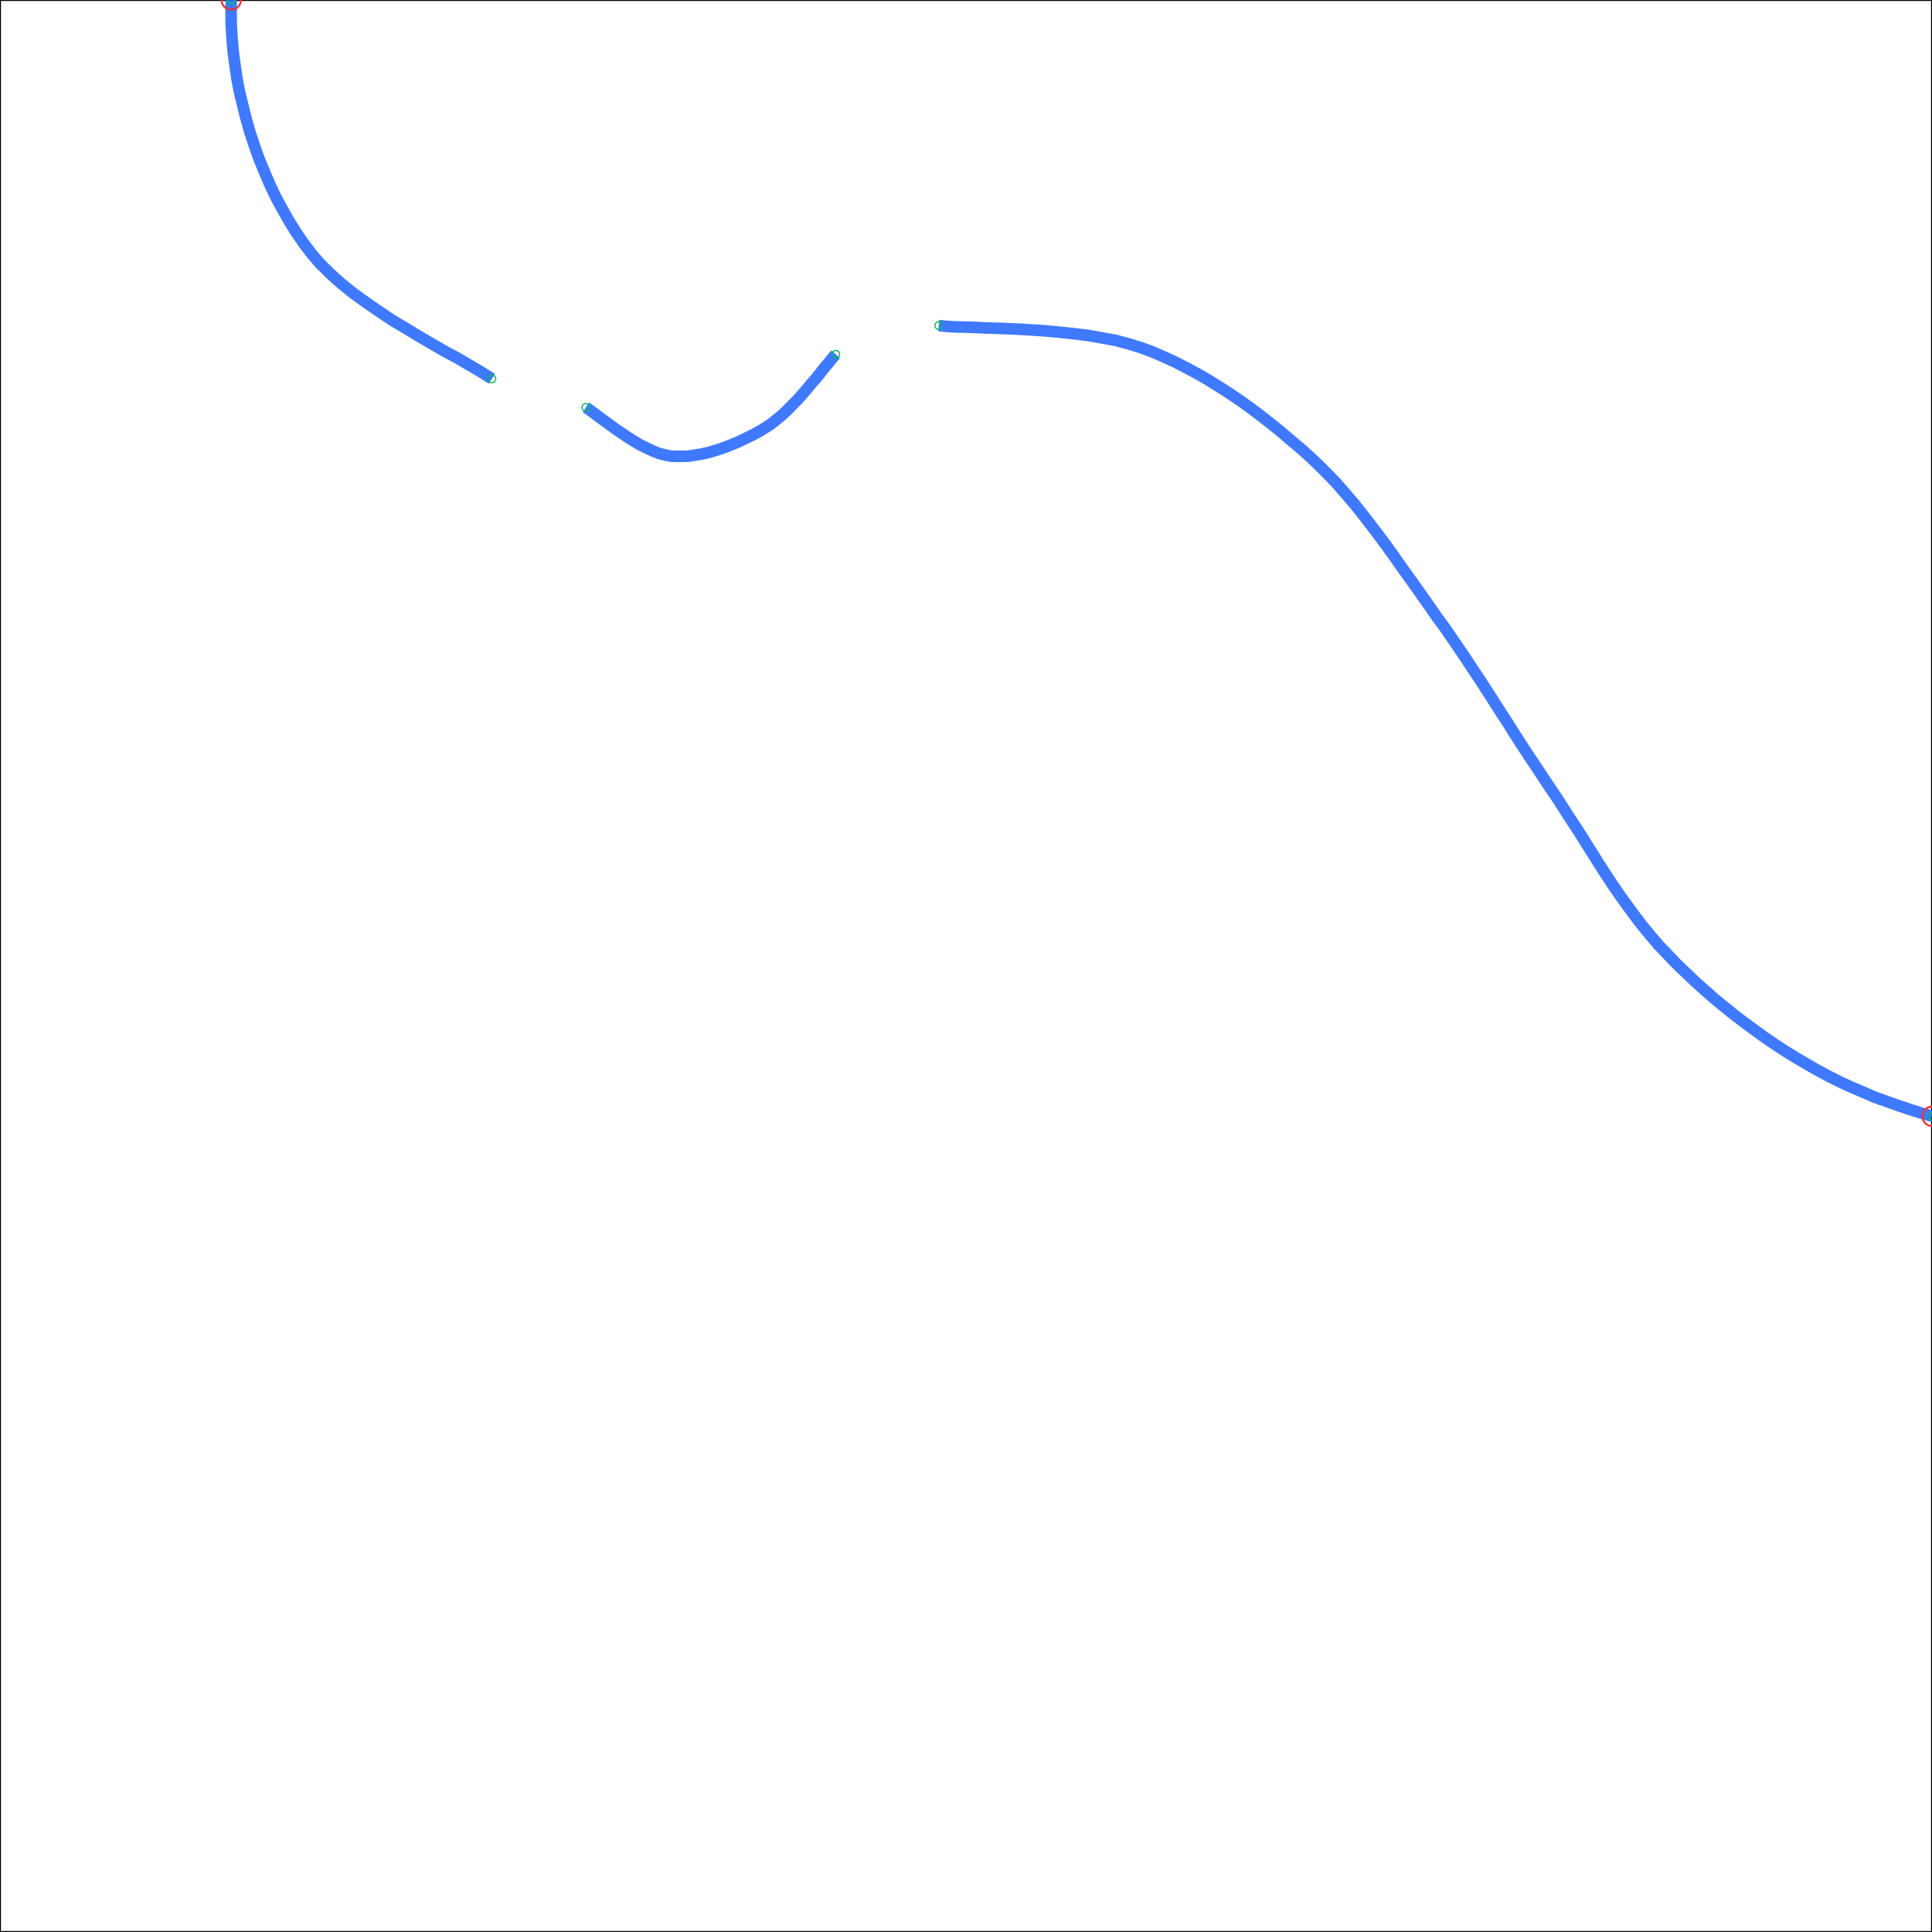
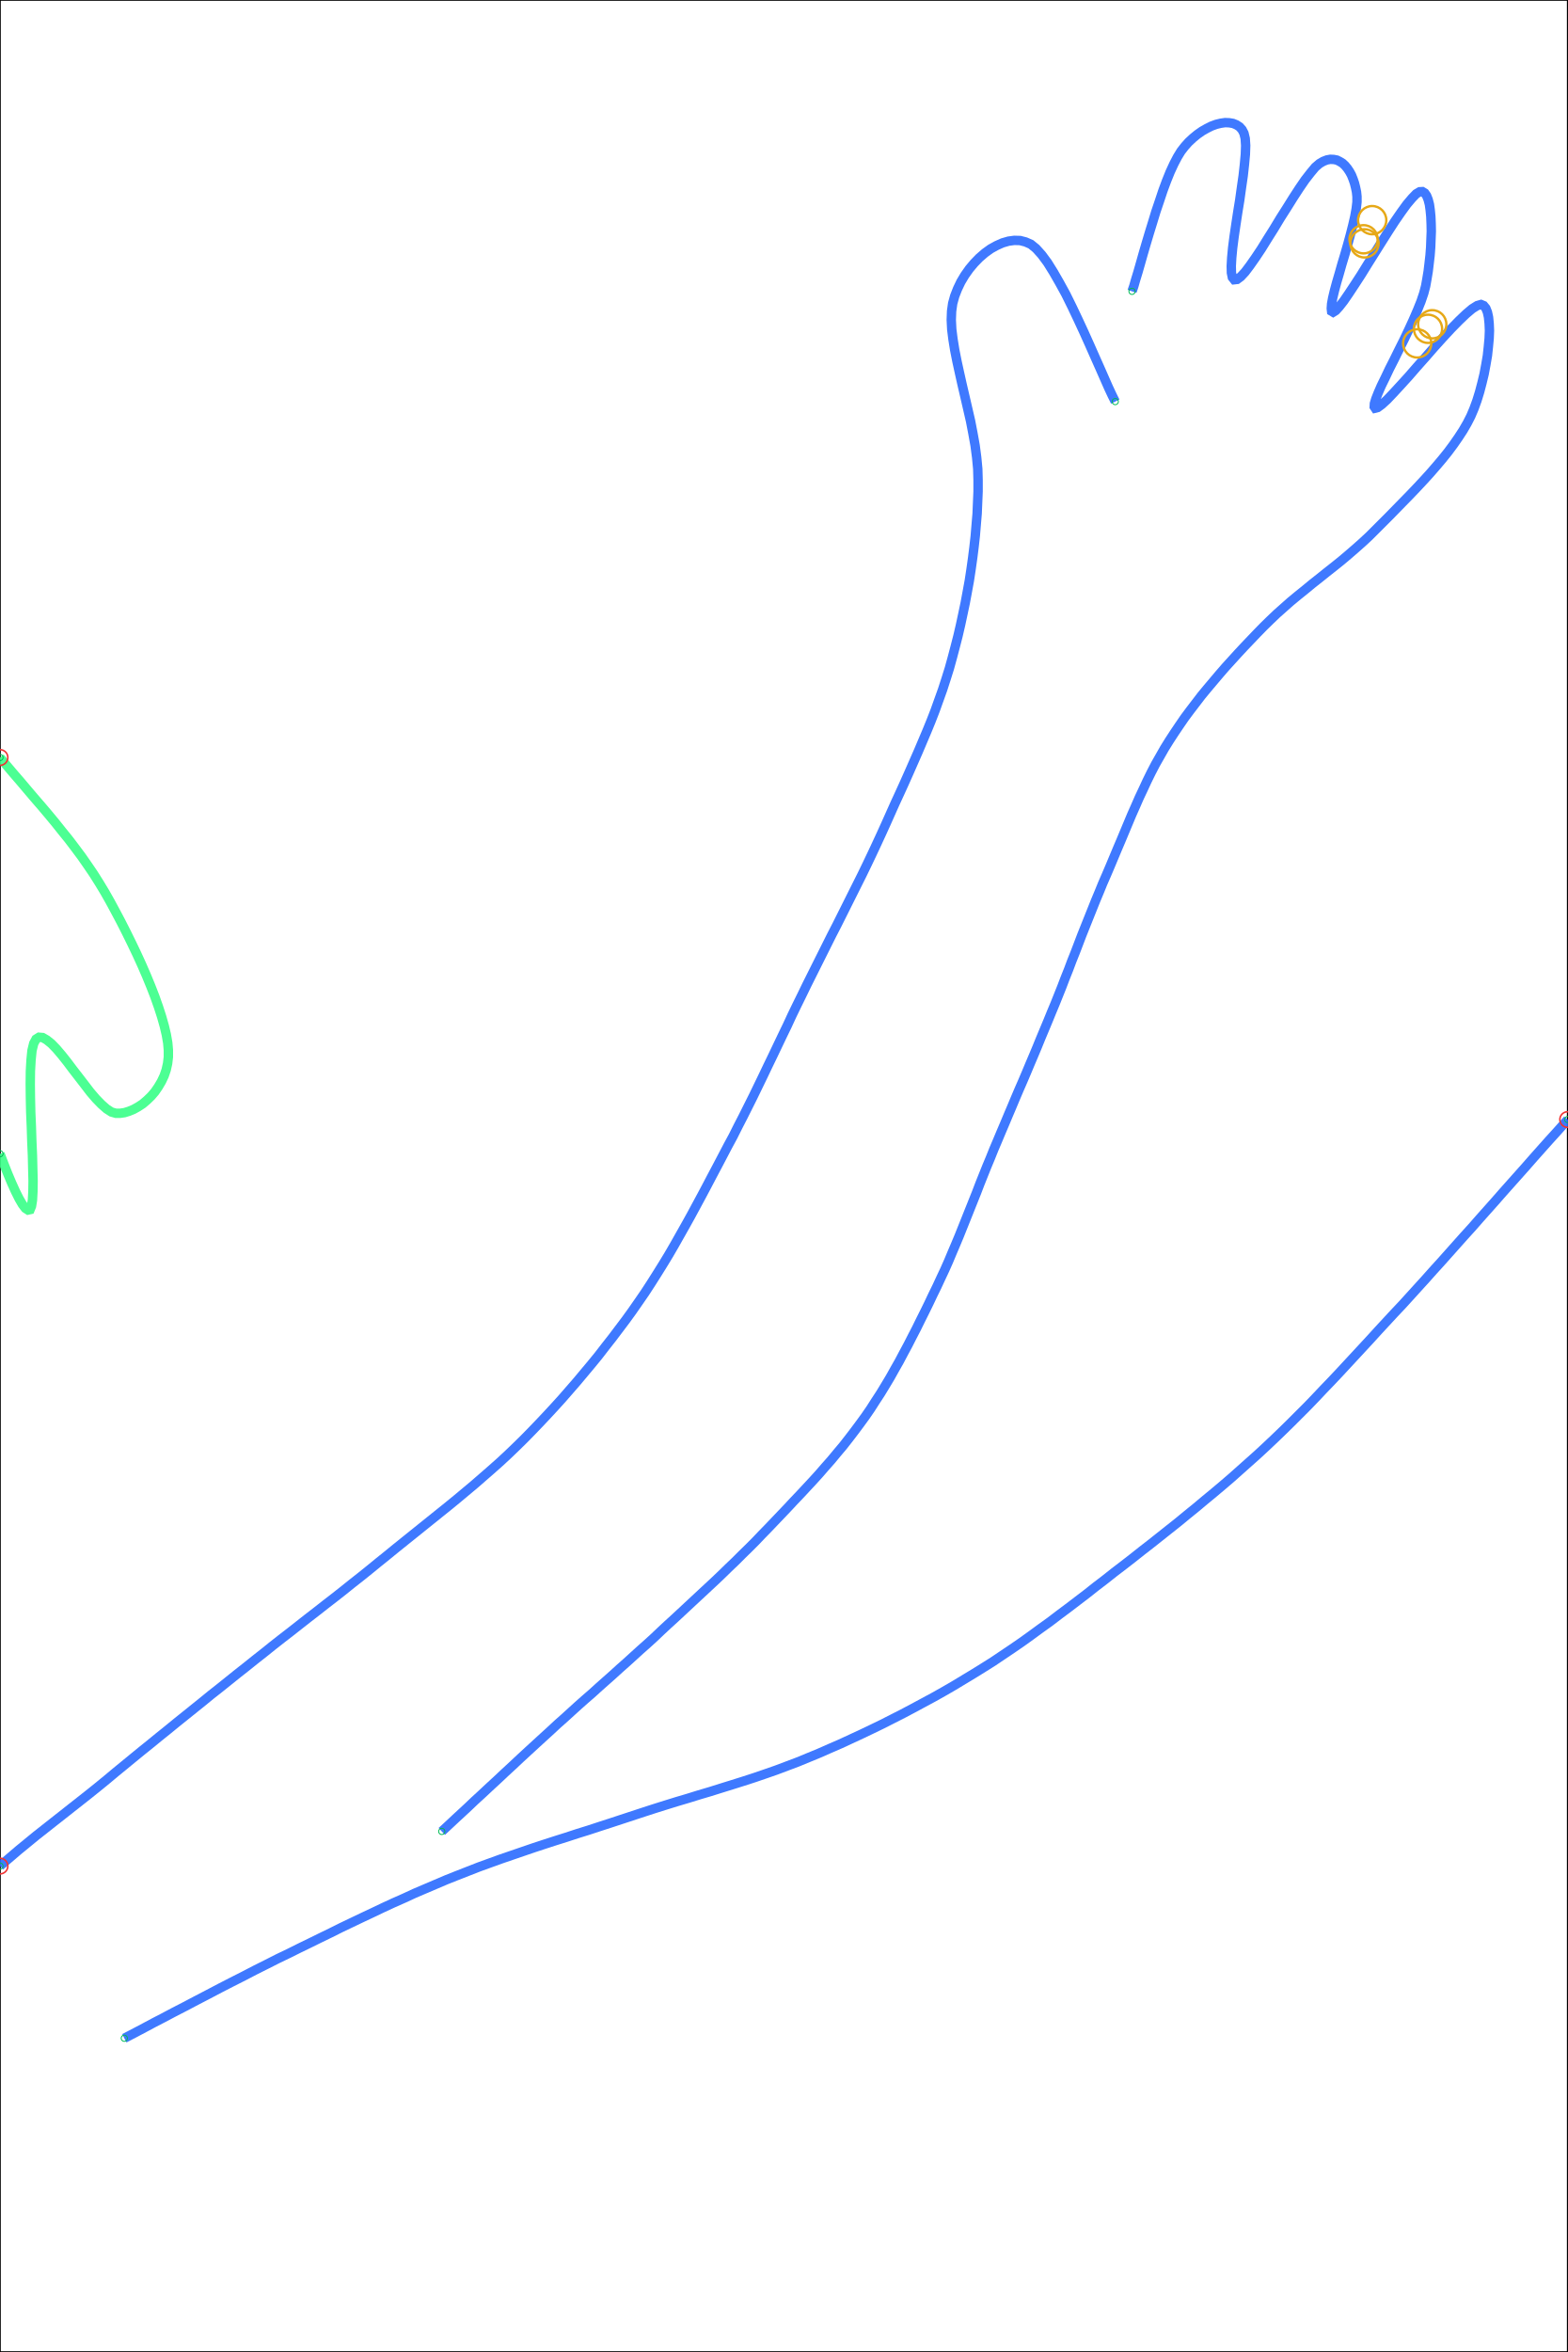
- <svg xmlns="http://www.w3.org/2000/svg" width="1000mm" height="1000mm" viewBox="0 0 1000 1000">
+ <svg xmlns="http://www.w3.org/2000/svg" width="1000mm" height="1500mm" viewBox="0 0 1000 1500">
  <g id="outline">
-     <rect x="0" y="0" width="1000" height="1000" fill="none" stroke="#000" stroke-width="1" />
+     <rect x="0" y="0" width="1000" height="1500" fill="none" stroke="#000" stroke-width="1" />
  </g>
  <g id="channels">
-     <path d="M 1000.0 577.8 L 995.7 576.5 L 989.3 574.5 L 983.0 572.4 L 976.8 570.2 L 970.6 568.0 L 964.6 565.4 L 958.5 562.8 L 952.6 560.1 L 946.8 557.2 L 946.8 557.2 L 941.0 554.1 L 935.4 550.9 L 929.8 547.6 L 924.1 544.1 L 918.6 540.5 L 913.2 536.8 L 907.8 532.9 L 902.5 529.0 L 897.3 525.0 L 892.1 520.8 L 887.0 516.6 L 882.0 512.2 L 877.2 507.9 L 872.4 503.3 L 867.7 498.8 L 863.2 494.1 L 863.2 494.1 L 858.7 489.4 L 854.5 484.5 L 850.3 479.4 L 846.3 474.2 L 842.4 468.9 L 838.5 463.5 L 834.8 458.1 L 831.1 452.5 L 827.5 446.9 L 824.0 441.3 L 820.4 435.6 L 816.9 430.0 L 813.2 424.4 L 809.6 418.8 L 806.0 413.2 L 802.3 407.7 L 802.3 407.7 L 798.6 402.2 L 795.0 396.7 L 791.3 391.2 L 787.7 385.7 L 784.1 380.1 L 780.6 374.5 L 777.0 369.0 L 773.5 363.5 L 769.9 357.9 L 766.3 352.3 L 762.6 346.8 L 759.0 341.3 L 755.3 335.8 L 751.6 330.4 L 747.9 325.0 L 743.9 319.6 L 743.9 319.6 L 740.1 314.1 L 736.3 308.7 L 732.5 303.3 L 728.6 297.9 L 724.7 292.4 L 720.9 287.0 L 717.0 281.6 L 713.0 276.3 L 709.0 271.0 L 704.9 265.7 L 700.8 260.6 L 696.5 255.6 L 692.2 250.6 L 687.7 245.9 L 683.1 241.3 L 678.4 236.8 L 678.4 236.8 L 673.5 232.4 L 668.5 228.2 L 663.5 223.9 L 658.3 219.7 L 653.1 215.6 L 647.8 211.6 L 642.4 207.7 L 636.8 203.9 L 631.2 200.3 L 625.6 196.8 L 619.9 193.5 L 614.1 190.4 L 608.3 187.4 L 602.4 184.7 L 596.4 182.1 L 590.4 179.9 L 590.4 179.9 L 584.2 178.0 L 577.5 176.2 L 570.4 174.9 L 563.0 173.6 L 555.5 172.7 L 547.9 171.9 L 540.2 171.2 L 532.7 170.7 L 525.3 170.3 L 518.2 170.0 L 511.5 169.8 L 505.1 169.5 L 499.3 169.3 L 494.1 169.2 L 489.7 168.9 L 485.9 168.5" fill="none" stroke="#2b6bff" stroke-width="6.0" stroke-opacity="0.9" />
-     <path d="M 432.6 183.4 L 431.4 184.7 L 430.0 186.4 L 428.3 188.5 L 426.4 190.7 L 424.5 193.2 L 422.4 195.8 L 420.0 198.5 L 417.7 201.3 L 415.2 204.2 L 412.7 207.0 L 410.0 209.7 L 407.4 212.4 L 404.6 215.0 L 401.9 217.2 L 399.3 219.3 L 396.6 221.1 L 396.6 221.1 L 393.8 222.8 L 391.0 224.4 L 388.0 225.9 L 385.1 227.3 L 382.0 228.8 L 378.8 230.1 L 375.6 231.4 L 372.4 232.5 L 369.2 233.5 L 366.0 234.4 L 362.7 235.1 L 359.5 235.6 L 356.4 236.1 L 353.3 236.2 L 350.3 236.2 L 347.3 236.1 L 347.3 236.1 L 344.3 235.5 L 341.2 234.7 L 338.1 233.5 L 334.9 232.0 L 331.6 230.4 L 328.4 228.5 L 325.2 226.5 L 322.1 224.4 L 319.1 222.4 L 316.2 220.3 L 313.5 218.3 L 311.0 216.5 L 308.6 214.7 L 306.6 213.2 L 304.8 211.9 L 303.2 210.9" fill="none" stroke="#2b6bff" stroke-width="6.0" stroke-opacity="0.9" />
-     <path d="M 254.6 196.1 L 251.2 193.9 L 247.1 191.4 L 242.1 188.5 L 236.7 185.3 L 230.5 182.0 L 224.1 178.3 L 217.4 174.4 L 210.5 170.2 L 203.4 166.0 L 196.5 161.4 L 189.7 156.7 L 183.0 151.9 L 176.8 146.9 L 171.1 141.8 L 165.8 136.6 L 161.3 131.4 L 161.3 131.4 L 157.2 126.0 L 153.3 120.3 L 149.6 114.4 L 146.1 108.2 L 142.7 101.9 L 139.6 95.4 L 136.8 88.8 L 134.0 82.0 L 131.6 75.2 L 129.3 68.2 L 127.3 61.2 L 125.6 54.3 L 123.9 47.3 L 122.6 40.4 L 121.6 33.5 L 120.7 26.6 L 120.7 26.6 L 120.1 19.8 L 119.7 12.8 L 119.6 5.7 L 119.7 0.0" fill="none" stroke="#2b6bff" stroke-width="6.0" stroke-opacity="0.9" />
+     <path d="M 0.0 735.8 L 0.0 735.8 L 2.5 742.4 L 5.0 748.7 L 7.5 754.6 L 9.9 759.9 L 12.2 764.5 L 14.3 768.1 L 16.2 770.6 L 17.9 771.7 L 19.2 771.4 L 19.2 771.4 L 20.1 769.2 L 20.7 765.4 L 21.0 759.9 L 21.1 753.2 L 20.9 745.5 L 20.7 737.0 L 20.3 727.9 L 20.0 718.5 L 19.6 709.1 L 19.4 699.9 L 19.3 691.2 L 19.4 683.1 L 19.8 676.0 L 20.4 670.0 L 21.5 665.5 L 23.0 662.7 L 23.0 662.7 L 24.9 661.5 L 27.2 661.7 L 29.8 663.2 L 32.8 665.6 L 36.0 668.9 L 39.4 672.9 L 42.9 677.3 L 46.5 682.1 L 50.3 687.0 L 54.0 691.8 L 57.6 696.5 L 61.2 700.7 L 64.7 704.3 L 68.0 707.2 L 71.1 709.2 L 73.9 710.0 L 73.9 710.0 L 76.6 710.0 L 79.4 709.6 L 82.3 708.7 L 85.2 707.5 L 88.1 705.9 L 91.0 704.0 L 93.7 701.7 L 96.4 699.1 L 98.8 696.3 L 101.0 693.1 L 103.0 689.7 L 104.7 686.1 L 106.0 682.3 L 106.9 678.3 L 107.4 674.1 L 107.4 669.7 L 107.4 669.7 L 107.0 665.1 L 106.1 659.9 L 104.8 654.4 L 103.1 648.4 L 101.1 642.2 L 98.8 635.7 L 96.2 629.0 L 93.4 622.2 L 90.4 615.3 L 87.2 608.3 L 83.9 601.4 L 80.5 594.5 L 77.1 587.8 L 73.6 581.2 L 70.2 574.9 L 66.8 568.9 L 66.8 568.9 L 63.3 563.1 L 59.7 557.4 L 55.9 551.8 L 52.0 546.2 L 47.9 540.7 L 43.8 535.3 L 39.5 530.0 L 35.2 524.6 L 30.8 519.3 L 26.4 514.1 L 21.9 508.9 L 17.4 503.6 L 13.0 498.4 L 8.5 493.2 L 4.1 488.0 L 0.0 483.1" fill="none" stroke="#39ff88" stroke-width="6.0" stroke-opacity="0.9" />
+     <path d="M 0.0 1190.1 L 1.1 1189.1 L 6.5 1184.5 L 12.0 1179.8 L 17.5 1175.3 L 23.1 1170.7 L 28.7 1166.3 L 34.4 1161.8 L 40.0 1157.4 L 45.7 1152.9 L 51.3 1148.5 L 57.0 1144.0 L 62.6 1139.5 L 68.1 1135.0 L 68.1 1135.0 L 73.6 1130.4 L 79.1 1125.9 L 84.7 1121.3 L 90.2 1116.8 L 95.8 1112.3 L 101.3 1107.8 L 106.9 1103.3 L 112.4 1098.8 L 118.0 1094.3 L 123.6 1089.8 L 129.2 1085.3 L 134.7 1080.8 L 140.3 1076.4 L 145.9 1071.9 L 151.5 1067.4 L 157.1 1063.0 L 157.1 1063.0 L 162.7 1058.5 L 168.3 1054.1 L 173.9 1049.6 L 179.5 1045.2 L 185.2 1040.8 L 190.8 1036.4 L 196.4 1032.0 L 202.1 1027.6 L 207.7 1023.2 L 213.4 1018.8 L 219.0 1014.4 L 224.6 1009.9 L 230.2 1005.5 L 235.8 1001.0 L 241.3 996.5 L 246.9 992.0 L 246.9 992.0 L 252.4 987.5 L 258.0 983.0 L 263.6 978.5 L 269.2 974.0 L 274.8 969.5 L 280.4 965.0 L 286.0 960.5 L 291.5 956.0 L 297.0 951.4 L 302.5 946.8 L 307.9 942.1 L 313.3 937.4 L 318.6 932.7 L 323.9 927.8 L 329.0 922.9 L 334.1 917.9 L 334.1 917.9 L 339.1 912.8 L 344.0 907.7 L 348.9 902.5 L 353.8 897.2 L 358.6 891.9 L 363.3 886.5 L 368.0 881.1 L 372.6 875.6 L 377.2 870.1 L 381.7 864.6 L 386.1 858.9 L 390.5 853.3 L 394.8 847.6 L 399.1 841.9 L 403.3 836.1 L 407.4 830.2 L 407.4 830.2 L 411.4 824.4 L 415.3 818.4 L 419.1 812.4 L 422.9 806.3 L 426.6 800.2 L 430.2 794.0 L 433.7 787.8 L 437.2 781.6 L 440.7 775.3 L 444.1 769.0 L 447.5 762.7 L 450.9 756.3 L 454.2 750.0 L 457.6 743.6 L 460.9 737.3 L 464.2 731.0 L 464.2 731.0 L 467.6 724.7 L 470.8 718.3 L 474.1 711.9 L 477.3 705.5 L 480.5 699.1 L 483.6 692.7 L 486.7 686.3 L 489.8 679.8 L 492.9 673.4 L 496.0 666.9 L 499.1 660.4 L 502.2 654.0 L 505.2 647.5 L 508.3 641.1 L 511.5 634.6 L 514.6 628.2 L 514.6 628.2 L 517.8 621.8 L 521.0 615.4 L 524.2 609.0 L 527.4 602.6 L 530.6 596.2 L 533.9 589.8 L 537.1 583.4 L 540.3 577.0 L 543.5 570.6 L 546.7 564.2 L 549.9 557.8 L 553.0 551.4 L 556.1 544.9 L 559.1 538.5 L 562.1 532.0 L 565.1 525.4 L 565.1 525.4 L 568.0 518.9 L 570.9 512.4 L 573.9 505.9 L 576.9 499.3 L 579.8 492.8 L 582.7 486.2 L 585.6 479.6 L 588.4 473.0 L 591.2 466.4 L 593.9 459.8 L 596.5 453.1 L 598.9 446.4 L 601.3 439.7 L 603.5 432.9 L 605.6 426.2 L 607.5 419.3 L 607.5 419.3 L 609.3 412.5 L 611.1 405.5 L 612.7 398.6 L 614.2 391.6 L 615.7 384.5 L 617.0 377.5 L 618.3 370.4 L 619.4 363.2 L 620.4 356.1 L 621.3 349.0 L 622.1 341.9 L 622.7 334.7 L 623.3 327.6 L 623.6 320.5 L 623.9 313.4 L 623.9 306.3 L 623.9 306.3 L 623.7 299.1 L 623.0 291.7 L 622.0 284.1 L 620.6 276.3 L 619.1 268.5 L 617.3 260.7 L 615.5 252.9 L 613.7 245.2 L 612.0 237.6 L 610.4 230.3 L 609.0 223.2 L 607.9 216.4 L 607.1 210.0 L 606.8 204.0 L 607.0 198.5 L 607.7 193.5 L 607.7 193.5 L 609.0 188.8 L 610.8 184.2 L 612.9 179.8 L 615.4 175.6 L 618.3 171.5 L 621.4 167.8 L 624.7 164.4 L 628.3 161.3 L 631.9 158.7 L 635.7 156.6 L 639.5 154.9 L 643.3 153.8 L 647.0 153.3 L 650.7 153.4 L 654.2 154.3 L 657.6 155.8 L 657.6 155.8 L 660.9 158.5 L 664.5 162.5 L 668.2 167.5 L 672.0 173.6 L 675.9 180.4 L 679.9 187.7 L 683.8 195.6 L 687.6 203.6 L 691.4 211.8 L 695.0 219.8 L 698.4 227.5 L 701.7 234.9 L 704.6 241.5 L 707.2 247.4 L 709.5 252.3 L 711.4 256.1" fill="none" stroke="#2b6bff" stroke-width="6.0" stroke-opacity="0.9" />
+     <path d="M 722.1 185.8 L 723.2 182.6 L 724.4 178.4 L 725.9 173.5 L 727.5 167.9 L 729.2 161.9 L 731.1 155.4 L 733.1 148.7 L 735.2 141.9 L 737.3 135.0 L 739.6 128.2 L 741.8 121.6 L 744.1 115.4 L 746.4 109.7 L 748.8 104.5 L 751.1 100.1 L 753.3 96.5 L 753.3 96.5 L 755.7 93.4 L 758.2 90.6 L 761.0 88.0 L 763.8 85.7 L 766.8 83.6 L 769.8 81.9 L 772.8 80.4 L 775.8 79.3 L 778.7 78.6 L 781.5 78.2 L 784.1 78.3 L 786.5 78.7 L 788.7 79.6 L 790.7 80.9 L 792.3 82.7 L 793.5 85.0 L 793.5 85.0 L 794.3 88.3 L 794.6 92.8 L 794.4 98.4 L 793.8 104.9 L 793.0 112.1 L 791.9 119.7 L 790.8 127.6 L 789.5 135.6 L 788.3 143.5 L 787.2 151.0 L 786.3 158.0 L 785.7 164.3 L 785.4 169.7 L 785.5 174.0 L 786.1 176.9 L 787.3 178.4 L 787.3 178.4 L 789.1 178.2 L 791.4 176.5 L 794.2 173.5 L 797.3 169.4 L 800.8 164.4 L 804.6 158.7 L 808.5 152.4 L 812.6 145.9 L 816.7 139.1 L 820.9 132.5 L 824.9 126.1 L 828.8 120.1 L 832.5 114.7 L 836.0 110.2 L 839.0 106.6 L 841.7 104.3 L 841.7 104.3 L 844.1 102.9 L 846.4 102.0 L 848.6 101.6 L 850.8 101.7 L 852.8 102.1 L 854.6 103.0 L 856.4 104.1 L 858.0 105.6 L 859.5 107.4 L 860.9 109.5 L 862.1 111.7 L 863.1 114.2 L 864.0 116.8 L 864.7 119.6 L 865.3 122.5 L 865.6 125.4 L 865.6 125.4 L 865.6 128.8 L 865.1 133.1 L 864.2 138.1 L 862.9 143.7 L 861.4 149.6 L 859.7 155.8 L 857.9 162.1 L 856.0 168.4 L 854.3 174.4 L 852.6 180.2 L 851.2 185.4 L 850.1 190.0 L 849.4 193.8 L 849.2 196.7 L 849.4 198.5 L 850.4 199.1 L 850.4 199.1 L 852.0 198.1 L 854.2 195.7 L 857.1 192.0 L 860.4 187.2 L 864.1 181.6 L 868.2 175.3 L 872.4 168.5 L 876.8 161.5 L 881.2 154.5 L 885.5 147.7 L 889.7 141.2 L 893.7 135.4 L 897.4 130.3 L 900.7 126.4 L 903.4 123.6 L 905.6 122.3 L 905.6 122.3 L 907.3 122.2 L 908.8 123.1 L 910.0 124.8 L 911.0 127.3 L 911.8 130.4 L 912.3 134.0 L 912.7 138.1 L 912.9 142.7 L 913.0 147.5 L 912.8 152.5 L 912.6 157.7 L 912.2 162.9 L 911.6 168.1 L 911.0 173.1 L 910.2 177.9 L 909.4 182.4 L 909.4 182.4 L 908.2 187.0 L 906.4 192.3 L 904.1 198.0 L 901.5 204.0 L 898.6 210.3 L 895.6 216.6 L 892.4 223.0 L 889.3 229.3 L 886.3 235.2 L 883.6 240.9 L 881.1 246.0 L 879.1 250.6 L 877.6 254.4 L 876.7 257.4 L 876.6 259.4 L 877.2 260.3 L 877.2 260.3 L 878.8 259.9 L 881.4 258.0 L 884.8 254.9 L 888.8 250.7 L 893.4 245.7 L 898.5 240.1 L 903.8 234.0 L 909.4 227.7 L 914.9 221.4 L 920.4 215.3 L 925.7 209.6 L 930.7 204.5 L 935.2 200.2 L 939.1 196.9 L 942.3 194.9 L 944.7 194.2 L 944.7 194.2 L 946.4 194.9 L 947.8 196.6 L 948.8 199.1 L 949.5 202.3 L 949.9 206.3 L 950.1 210.8 L 949.9 215.8 L 949.4 221.2 L 948.8 226.8 L 947.8 232.6 L 946.7 238.5 L 945.3 244.3 L 943.8 250.0 L 942.1 255.5 L 940.2 260.7 L 938.2 265.4 L 938.2 265.4 L 935.9 269.9 L 933.3 274.4 L 930.3 279.0 L 927.1 283.6 L 923.6 288.3 L 919.9 292.9 L 916.0 297.5 L 912.0 302.1 L 907.8 306.7 L 903.5 311.3 L 899.2 315.8 L 894.8 320.3 L 890.4 324.8 L 886.1 329.2 L 881.8 333.5 L 877.6 337.7 L 877.6 337.7 L 873.4 341.9 L 869.1 345.9 L 864.7 349.8 L 860.2 353.7 L 855.7 357.5 L 851.1 361.2 L 846.4 364.9 L 841.8 368.6 L 837.1 372.3 L 832.5 376.1 L 827.9 379.8 L 823.3 383.6 L 818.9 387.5 L 814.5 391.4 L 810.2 395.5 L 806.0 399.6 L 806.0 399.6 L 801.9 403.8 L 797.8 408.1 L 793.7 412.4 L 789.7 416.7 L 785.7 421.1 L 781.7 425.5 L 777.8 430.0 L 774.0 434.5 L 770.2 439.0 L 766.4 443.6 L 762.8 448.3 L 759.2 453.0 L 755.7 457.7 L 752.4 462.5 L 749.1 467.4 L 745.9 472.3 L 745.9 472.3 L 742.8 477.3 L 739.9 482.4 L 737.0 487.5 L 734.3 492.7 L 731.7 498.0 L 729.2 503.4 L 726.7 508.7 L 724.3 514.2 L 721.9 519.6 L 719.6 525.1 L 717.3 530.6 L 715.0 536.1 L 712.7 541.5 L 710.4 547.0 L 708.1 552.5 L 705.8 557.9 L 705.8 557.9 L 703.4 563.4 L 701.2 568.8 L 698.9 574.3 L 696.7 579.8 L 694.5 585.3 L 692.3 590.8 L 690.1 596.3 L 688.0 601.8 L 685.9 607.3 L 683.7 612.8 L 681.6 618.4 L 679.4 623.9 L 677.3 629.4 L 675.1 634.9 L 672.9 640.4 L 670.6 645.9 L 670.6 645.9 L 668.4 651.3 L 666.1 656.8 L 663.8 662.3 L 661.6 667.7 L 659.3 673.2 L 657.0 678.6 L 654.7 684.1 L 652.4 689.5 L 650.0 695.0 L 647.7 700.4 L 645.4 705.9 L 643.1 711.3 L 640.8 716.8 L 638.5 722.2 L 636.2 727.7 L 633.9 733.1 L 633.9 733.1 L 631.7 738.6 L 629.4 744.1 L 627.2 749.6 L 625.0 755.1 L 622.9 760.6 L 620.7 766.1 L 618.5 771.6 L 616.3 777.1 L 614.1 782.6 L 611.9 788.1 L 609.6 793.6 L 607.3 799.0 L 605.0 804.5 L 602.6 809.9 L 600.1 815.2 L 597.6 820.6 L 597.6 820.6 L 595.0 825.9 L 592.5 831.2 L 589.9 836.5 L 587.2 841.9 L 584.6 847.2 L 581.9 852.4 L 579.2 857.7 L 576.4 862.9 L 573.6 868.2 L 570.7 873.3 L 567.8 878.5 L 564.8 883.5 L 561.7 888.6 L 558.5 893.5 L 555.3 898.5 L 552.0 903.3 L 552.0 903.3 L 548.5 908.1 L 545.0 912.8 L 541.4 917.5 L 537.8 922.1 L 534.0 926.6 L 530.2 931.2 L 526.3 935.6 L 522.4 940.1 L 518.4 944.5 L 514.4 948.8 L 510.3 953.2 L 506.2 957.5 L 502.2 961.8 L 498.1 966.1 L 494.0 970.4 L 489.9 974.7 L 489.9 974.7 L 485.8 978.9 L 481.7 983.2 L 477.5 987.4 L 473.3 991.5 L 469.1 995.7 L 464.8 999.8 L 460.6 1003.9 L 456.3 1008.0 L 452.0 1012.0 L 447.6 1016.1 L 443.3 1020.1 L 439.0 1024.1 L 434.6 1028.2 L 430.3 1032.2 L 425.9 1036.2 L 421.6 1040.2 L 421.6 1040.2 L 417.3 1044.3 L 412.9 1048.3 L 408.5 1052.2 L 404.1 1056.2 L 399.7 1060.2 L 395.3 1064.1 L 390.9 1068.1 L 386.5 1072.0 L 382.1 1075.9 L 377.7 1079.9 L 373.2 1083.8 L 368.8 1087.7 L 364.4 1091.7 L 360.0 1095.7 L 355.6 1099.6 L 351.3 1103.6 L 351.3 1103.6 L 346.8 1107.7 L 342.1 1112.0 L 337.2 1116.5 L 332.2 1121.1 L 327.2 1125.8 L 322.1 1130.5 L 317.1 1135.2 L 312.1 1139.8 L 307.4 1144.2 L 302.7 1148.5 L 298.4 1152.6 L 294.3 1156.4 L 290.5 1159.9 L 287.2 1163.0 L 284.3 1165.7 L 281.8 1168.0" fill="none" stroke="#2b6bff" stroke-width="6.0" stroke-opacity="0.9" />
+     <path d="M 79.3 1299.9 L 83.0 1298.0 L 87.4 1295.7 L 92.5 1293.0 L 98.1 1290.0 L 104.3 1286.8 L 110.9 1283.3 L 117.9 1279.7 L 125.1 1275.9 L 132.6 1272.0 L 140.2 1268.0 L 147.8 1264.1 L 155.5 1260.2 L 163.0 1256.3 L 170.4 1252.6 L 177.5 1249.0 L 184.4 1245.7 L 184.4 1245.7 L 191.0 1242.4 L 197.6 1239.2 L 204.3 1235.9 L 210.9 1232.7 L 217.5 1229.4 L 224.2 1226.2 L 230.9 1223.0 L 237.5 1219.9 L 244.2 1216.7 L 250.9 1213.6 L 257.7 1210.6 L 264.4 1207.5 L 271.2 1204.6 L 278.0 1201.7 L 284.8 1198.8 L 291.6 1196.1 L 291.6 1196.1 L 298.5 1193.4 L 305.4 1190.7 L 312.3 1188.2 L 319.2 1185.7 L 326.2 1183.3 L 333.2 1180.9 L 340.2 1178.5 L 347.2 1176.2 L 354.3 1173.9 L 361.3 1171.7 L 368.3 1169.4 L 375.4 1167.2 L 382.4 1164.9 L 389.5 1162.6 L 396.5 1160.3 L 403.5 1158.0 L 403.5 1158.0 L 410.5 1155.7 L 417.6 1153.4 L 424.6 1151.2 L 431.7 1149.0 L 438.8 1146.9 L 445.9 1144.7 L 453.0 1142.6 L 460.0 1140.4 L 467.1 1138.2 L 474.1 1136.0 L 481.2 1133.7 L 488.2 1131.3 L 495.1 1128.9 L 502.0 1126.3 L 508.9 1123.7 L 515.7 1120.9 L 515.7 1120.9 L 522.5 1118.1 L 529.3 1115.1 L 536.0 1112.2 L 542.7 1109.1 L 549.4 1106.0 L 556.1 1102.8 L 562.7 1099.6 L 569.4 1096.2 L 575.9 1092.9 L 582.5 1089.4 L 589.0 1085.9 L 595.5 1082.4 L 601.9 1078.8 L 608.3 1075.1 L 614.6 1071.3 L 620.9 1067.5 L 620.9 1067.5 L 627.2 1063.6 L 633.4 1059.7 L 639.5 1055.6 L 645.6 1051.5 L 651.7 1047.3 L 657.7 1043.0 L 663.7 1038.6 L 669.7 1034.3 L 675.6 1029.8 L 681.5 1025.4 L 687.4 1020.9 L 693.3 1016.4 L 699.1 1011.8 L 705.0 1007.3 L 710.8 1002.7 L 716.7 998.2 L 716.7 998.2 L 722.5 993.7 L 728.3 989.1 L 734.1 984.6 L 739.9 980.0 L 745.7 975.4 L 751.5 970.8 L 757.2 966.1 L 763.0 961.4 L 768.6 956.7 L 774.3 952.0 L 780.0 947.2 L 785.6 942.4 L 791.1 937.5 L 796.6 932.6 L 802.1 927.7 L 807.5 922.7 L 807.5 922.7 L 812.9 917.6 L 818.2 912.5 L 823.5 907.3 L 828.7 902.1 L 833.9 896.9 L 839.0 891.6 L 844.1 886.2 L 849.2 880.9 L 854.3 875.5 L 859.3 870.1 L 864.4 864.6 L 869.4 859.2 L 874.4 853.8 L 879.4 848.3 L 884.4 842.9 L 889.4 837.5 L 889.4 837.5 L 894.5 832.1 L 899.5 826.6 L 904.4 821.2 L 909.4 815.7 L 914.3 810.2 L 919.3 804.7 L 924.2 799.2 L 929.1 793.7 L 934.0 788.2 L 939.0 782.7 L 943.9 777.1 L 948.8 771.6 L 953.7 766.1 L 958.6 760.5 L 963.5 755.0 L 968.4 749.5 L 968.4 749.5 L 973.3 744.0 L 978.2 738.4 L 983.1 732.9 L 988.0 727.4 L 993.0 721.9 L 997.9 716.4 L 1000.0 714.0" fill="none" stroke="#2b6bff" stroke-width="6.0" stroke-opacity="0.9" />
  </g>
  <g id="clips">
-     <circle cx="1000.0" cy="577.8" r="2" fill="none" stroke="#0b5" stroke-width="0.6" />
-     <circle cx="485.9" cy="168.5" r="2" fill="none" stroke="#0b5" stroke-width="0.6" />
-     <circle cx="432.6" cy="183.4" r="2" fill="none" stroke="#0b5" stroke-width="0.6" />
-     <circle cx="303.2" cy="210.9" r="2" fill="none" stroke="#0b5" stroke-width="0.6" />
-     <circle cx="254.6" cy="196.1" r="2" fill="none" stroke="#0b5" stroke-width="0.6" />
-     <circle cx="119.7" cy="0.0" r="2" fill="none" stroke="#0b5" stroke-width="0.6" />
+     <circle cx="0.0" cy="735.8" r="2" fill="none" stroke="#0b5" stroke-width="0.6" />
+     <circle cx="0.0" cy="483.1" r="2" fill="none" stroke="#0b5" stroke-width="0.6" />
+     <circle cx="0.0" cy="1190.1" r="2" fill="none" stroke="#0b5" stroke-width="0.6" />
+     <circle cx="711.4" cy="256.1" r="2" fill="none" stroke="#0b5" stroke-width="0.6" />
+     <circle cx="722.1" cy="185.8" r="2" fill="none" stroke="#0b5" stroke-width="0.6" />
+     <circle cx="281.8" cy="1168.0" r="2" fill="none" stroke="#0b5" stroke-width="0.6" />
+     <circle cx="79.3" cy="1299.9" r="2" fill="none" stroke="#0b5" stroke-width="0.6" />
+     <circle cx="1000.0" cy="714.0" r="2" fill="none" stroke="#0b5" stroke-width="0.6" />
  </g>
  <g id="power">
-     <circle cx="1000.0" cy="577.8" r="5" fill="none" stroke="#e33" stroke-width="1" />
-     <circle cx="119.7" cy="0.0" r="5" fill="none" stroke="#e33" stroke-width="1" />
+     <circle cx="1000.0" cy="714.0" r="5" fill="none" stroke="#e33" stroke-width="1" />
+     <circle cx="0.0" cy="1190.1" r="5" fill="none" stroke="#e33" stroke-width="1" />
+     <circle cx="0.0" cy="483.1" r="5" fill="none" stroke="#e33" stroke-width="1" />
  </g>
-   <g id="bridges" />
+   <g id="bridges">
+     <circle cx="875.3" cy="140.4" r="9" fill="none" stroke="#e6a817" stroke-width="1.5" />
+     <circle cx="870.4" cy="155.2" r="9" fill="none" stroke="#e6a817" stroke-width="1.5" />
+     <circle cx="869.8" cy="152.6" r="9" fill="none" stroke="#e6a817" stroke-width="1.5" />
+     <circle cx="904.0" cy="219.0" r="9" fill="none" stroke="#e6a817" stroke-width="1.5" />
+     <circle cx="910.9" cy="209.7" r="9" fill="none" stroke="#e6a817" stroke-width="1.5" />
+     <circle cx="913.6" cy="206.8" r="9" fill="none" stroke="#e6a817" stroke-width="1.5" />
+   </g>
</svg>
